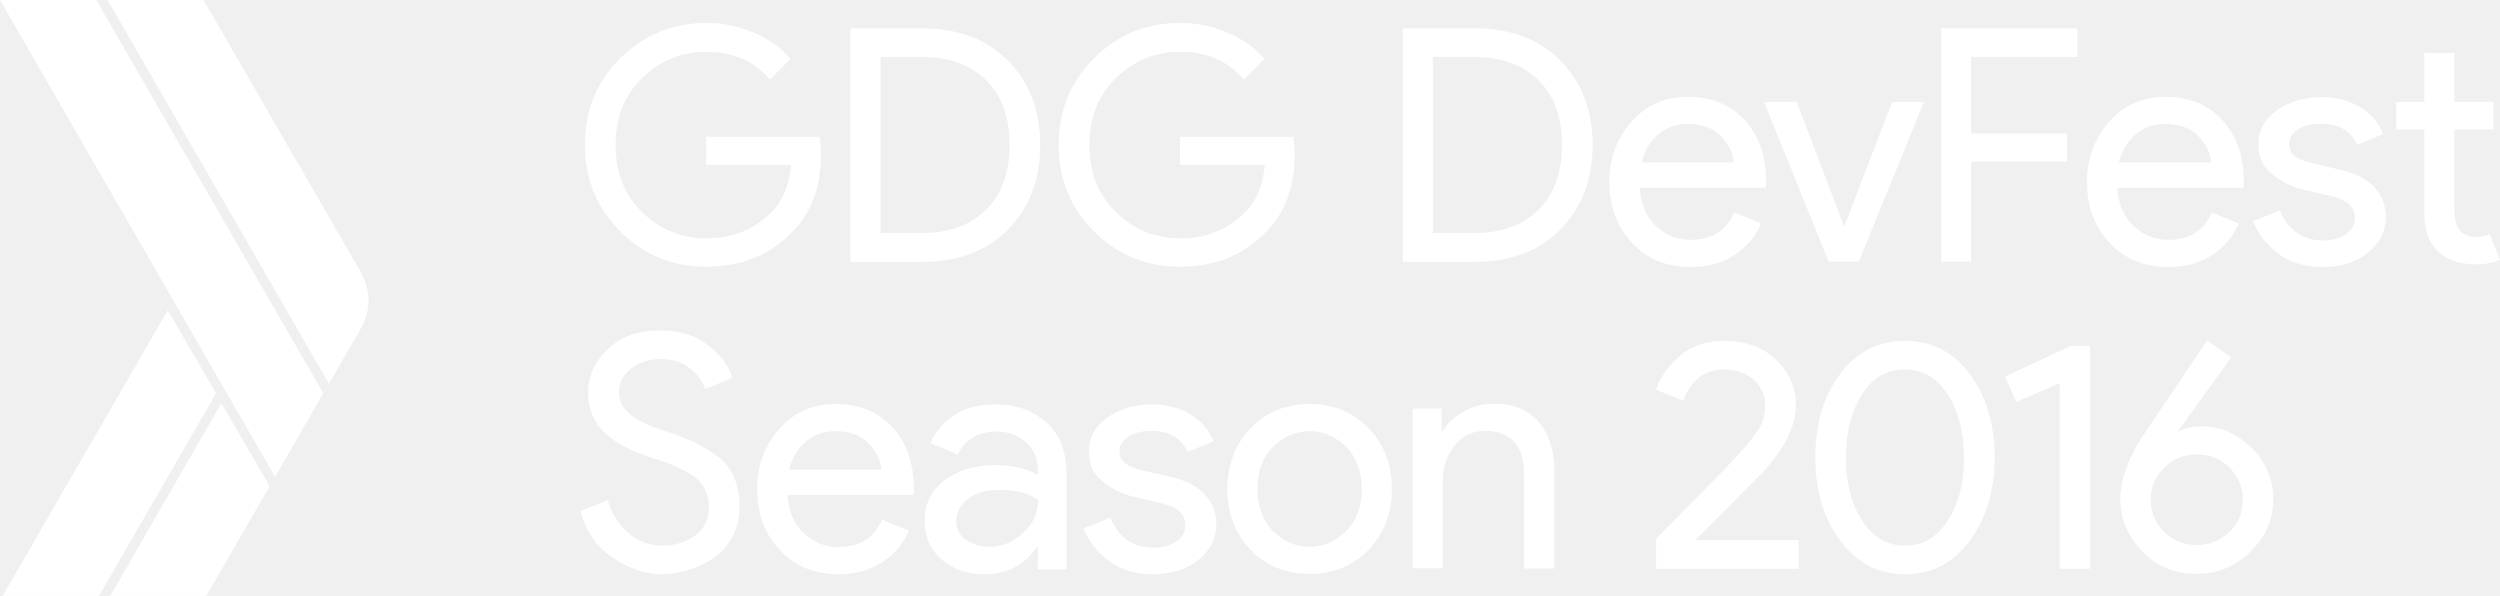
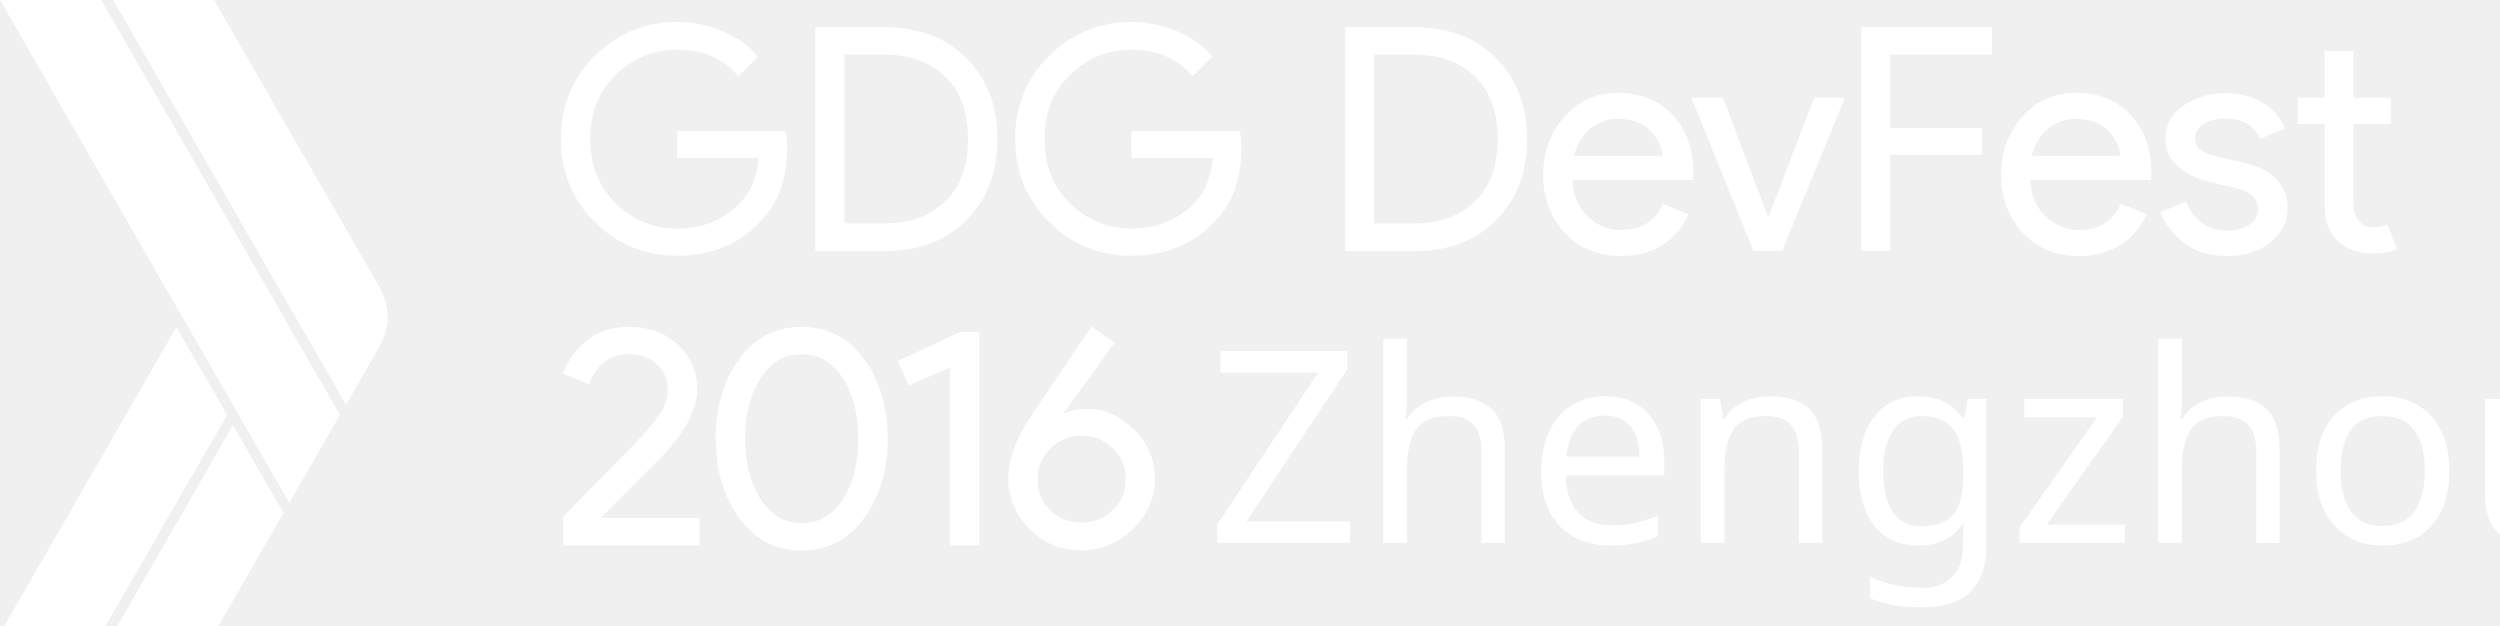
- <svg xmlns="http://www.w3.org/2000/svg" id="Layer_4" viewBox="0 0 839 200">
-   <style>.st0{fill:#FFFFFF;}</style>
-   <g id="XMLID_7_">
-     <path id="XMLID_2_" class="st0" d="M275.5 51.8c0 10.9-3.2 19.7-9.7 26.1-7.4 7.7-17 11.6-28.8 11.6-11.3 0-20.9-3.9-28.8-11.8-7.9-7.8-11.9-17.6-11.9-29.1s4-21.3 11.9-29.1c7.9-7.8 17.5-11.8 28.8-11.8 5.6 0 11 1.1 16.1 3.3 5.1 2.2 9.2 5.1 12.2 8.8l-6.9 6.9c-5.2-6.2-12.3-9.3-21.4-9.3-8.2 0-15.4 2.9-21.4 8.7-6 5.8-9 13.3-9 22.6s3 16.8 9 22.6c6 5.8 13.1 8.7 21.4 8.7 8.8 0 16-2.9 21.9-8.8 3.8-3.8 6-9.1 6.6-15.9H237v-9.4h38c.3 2.1.5 4 .5 5.9z" />
-     <path id="XMLID_4_" class="st0" d="M285.4 87.8V9.5h24c12 0 21.7 3.6 28.9 10.9 7.2 7.3 10.8 16.7 10.8 28.3s-3.6 21-10.8 28.3c-7.2 7.3-16.8 10.9-28.9 10.9h-24zm10.1-9.6h13.9c9 0 16.2-2.6 21.5-7.8 5.3-5.2 7.9-12.4 7.9-21.8 0-9.3-2.6-16.5-7.9-21.7-5.3-5.2-12.5-7.8-21.5-7.8h-13.9v59.1z" />
-     <path id="XMLID_8_" class="st0" d="M434.5 51.8c0 10.9-3.2 19.7-9.7 26.1-7.4 7.7-17 11.6-28.8 11.6-11.3 0-20.9-3.9-28.8-11.8-7.9-7.8-11.9-17.6-11.9-29.1s4-21.3 11.9-29.1c7.9-7.8 17.5-11.8 28.8-11.8 5.6 0 11 1.1 16.1 3.3 5.1 2.2 9.2 5.1 12.2 8.8l-6.9 6.9c-5.2-6.2-12.3-9.3-21.4-9.3-8.2 0-15.4 2.9-21.4 8.7-6 5.8-9 13.3-9 22.6s3 16.8 9 22.6c6 5.8 13.1 8.7 21.4 8.7 8.8 0 16-2.9 21.9-8.8 3.8-3.8 6-9.1 6.6-15.9H396v-9.4h38c.3 2.1.5 4 .5 5.9z" />
-     <path id="XMLID_10_" class="st0" d="M470.8 87.8V9.5h24c12 0 21.7 3.6 28.9 10.9 7.2 7.3 10.8 16.7 10.8 28.3s-3.6 21-10.8 28.3c-7.2 7.3-16.8 10.9-28.9 10.9h-24zm10.1-9.6h13.9c9 0 16.2-2.6 21.5-7.8 5.3-5.2 7.9-12.4 7.9-21.8 0-9.3-2.6-16.5-7.9-21.7-5.3-5.2-12.5-7.8-21.5-7.8h-13.9v59.1z" />
-     <path id="XMLID_13_" class="st0" d="M567.4 89.6c-8.1 0-14.7-2.7-19.7-8.1-5.1-5.4-7.6-12.2-7.6-20.5 0-7.8 2.5-14.5 7.4-20.1 4.9-5.6 11.2-8.4 18.9-8.4 7.9 0 14.3 2.6 19.1 7.8 4.8 5.2 7.2 12.1 7.2 20.8l-.1 1.9h-42.3c.3 5.4 2.1 9.7 5.4 12.8 3.3 3.1 7.2 4.7 11.6 4.7 7.2 0 12.1-3.1 14.7-9.2l9 3.7c-1.8 4.2-4.6 7.6-8.6 10.4-4.2 2.8-9.1 4.2-15 4.2zm14.5-35c-.2-3.1-1.6-6-4.2-8.8-2.6-2.8-6.4-4.2-11.5-4.2-3.7 0-6.9 1.2-9.7 3.5-2.7 2.3-4.6 5.5-5.6 9.4h31z" />
-     <path id="XMLID_16_" class="st0" d="M613.7 87.8L592 34.2h11l15.8 41.6h.2l16-41.6h10.7l-21.9 53.6h-10.1z" />
-     <path id="XMLID_18_" class="st0" d="M661.6 87.8h-10.1V9.5h45.7v9.6h-35.7v25.7h32.2v9.4h-32.2v33.6z" />
-     <path id="XMLID_20_" class="st0" d="M727.7 89.6c-8.1 0-14.7-2.7-19.7-8.1-5.1-5.4-7.6-12.2-7.6-20.5 0-7.8 2.5-14.5 7.4-20.1 4.9-5.6 11.2-8.4 18.9-8.4 7.9 0 14.3 2.6 19.1 7.8 4.8 5.2 7.2 12.1 7.2 20.8l-.1 1.9h-42.3c.3 5.4 2.1 9.7 5.4 12.8 3.3 3.1 7.2 4.7 11.6 4.7 7.2 0 12.1-3.1 14.7-9.2l9 3.7c-1.8 4.2-4.6 7.6-8.6 10.4-4.3 2.8-9.2 4.2-15 4.2zm14.4-35c-.2-3.1-1.6-6-4.2-8.8-2.6-2.8-6.4-4.2-11.5-4.2-3.7 0-6.9 1.2-9.7 3.5-2.7 2.3-4.6 5.5-5.6 9.4h31z" />
-     <path id="XMLID_27_" class="st0" d="M779.5 89.6c-6 0-10.9-1.5-14.8-4.4-3.9-2.9-6.8-6.6-8.6-10.9l9-3.7c2.8 6.7 7.7 10.1 14.5 10.1 3.1 0 5.7-.7 7.7-2.1 2-1.4 3-3.2 3-5.5 0-3.5-2.4-5.9-7.3-7.1l-10.8-2.6c-3.4-.9-6.7-2.5-9.7-5-3.1-2.4-4.6-5.7-4.6-9.9 0-4.7 2.1-8.6 6.3-11.5 4.2-3 9.2-4.4 14.9-4.4 4.7 0 9 1.1 12.7 3.2 3.7 2.2 6.4 5.2 8 9.2l-8.8 3.6c-2-4.7-6.1-7.1-12.2-7.1-3 0-5.5.6-7.5 1.9-2 1.2-3.1 2.9-3.1 5 0 3.1 2.4 5.1 7.1 6.2l10.6 2.5c5 1.2 8.8 3.2 11.2 6 2.4 2.8 3.6 6.1 3.6 9.6 0 4.8-2 8.8-5.9 12-4 3.3-9.1 4.9-15.3 4.9z" />
-     <path id="XMLID_29_" class="st0" d="M830.9 88.7c-5.6 0-9.9-1.5-12.9-4.5s-4.4-7.2-4.4-12.7V43.4h-9.4v-9.2h9.4V17.8h10.1v16.4h13.1v9.2h-13.1v27.3c0 5.8 2.4 8.8 7.2 8.8 1.8 0 3.4-.3 4.6-.9l3.5 8.6c-2.2 1-4.9 1.5-8.1 1.5z" />
-     <path id="XMLID_31_" class="st0" d="M222.2 192.7c-5.7 0-11.2-1.9-16.7-5.6-5.4-3.7-9-8.9-10.7-15.6l9.2-3.7c1.1 4.3 3.3 7.9 6.7 10.9 3.4 3 7.2 4.4 11.4 4.4 4.4 0 8.1-1.1 11.2-3.4 3.1-2.3 4.6-5.4 4.6-9.4 0-4.4-1.6-7.7-4.6-10.1-3.1-2.4-8-4.6-14.7-6.6-6.9-2.2-12.2-5-15.8-8.5-3.6-3.5-5.4-7.9-5.4-13.3 0-5.6 2.2-10.5 6.7-14.7 4.4-4.2 10.2-6.2 17.4-6.2 6.6 0 12 1.7 16.2 5 4.2 3.3 6.9 6.9 8.1 10.9l-9.2 3.8c-.7-2.5-2.3-4.8-4.9-6.9-2.6-2.1-5.9-3.2-10-3.2-3.9 0-7.2 1.1-9.9 3.2-2.7 2.2-4.1 4.8-4.1 8 0 2.9 1.3 5.4 3.8 7.4s6.2 3.8 11.1 5.4c3.9 1.2 7.1 2.4 9.7 3.6 2.6 1.2 5.2 2.7 7.9 4.6 2.7 1.9 4.7 4.3 6 7.2 1.3 2.9 2 6.2 2 10s-.8 7.2-2.4 10.2c-1.6 3-3.6 5.4-6.2 7.1-2.6 1.8-5.4 3.1-8.4 4-2.8 1-5.9 1.5-9 1.5z" />
-     <path id="XMLID_33_" class="st0" d="M281.4 192.7c-8.1 0-14.7-2.7-19.7-8.1-5.1-5.4-7.6-12.2-7.6-20.5 0-7.8 2.5-14.5 7.4-20.1 4.9-5.6 11.2-8.4 18.9-8.4 7.9 0 14.3 2.6 19.1 7.8 4.8 5.2 7.2 12.1 7.2 20.8l-.1 1.9h-42.3c.3 5.4 2.1 9.7 5.4 12.8 3.3 3.1 7.2 4.7 11.6 4.7 7.2 0 12.1-3.1 14.7-9.2l9 3.7c-1.8 4.2-4.6 7.6-8.6 10.4-4.3 2.8-9.2 4.2-15 4.2zm14.4-35c-.2-3.1-1.6-6-4.2-8.8-2.6-2.8-6.4-4.2-11.5-4.2-3.7 0-6.9 1.2-9.7 3.5-2.7 2.3-4.6 5.5-5.6 9.4h31z" />
-     <path id="XMLID_36_" class="st0" d="M330.3 192.7c-5.7 0-10.4-1.6-14.3-4.9-3.8-3.3-5.7-7.6-5.7-13 0-5.8 2.3-10.4 6.8-13.7 4.5-3.3 10.1-5 16.7-5 5.9 0 10.8 1.1 14.5 3.3v-1.5c0-3.9-1.3-7.1-4-9.5-2.7-2.4-6-3.6-10-3.6-2.9 0-5.6.7-7.9 2.1-2.4 1.4-4 3.3-4.9 5.7l-9.2-3.9c1.2-3.2 3.7-6.2 7.3-8.9 3.6-2.7 8.5-4.1 14.4-4.1 6.9 0 12.5 2 17.1 6 4.5 4 6.8 9.7 6.8 17v32.4h-9.6v-7.4h-.4c-4 5.9-9.9 9-17.6 9zm1.7-9.2c4.2 0 7.9-1.5 11.3-4.6 3.4-3.1 5.1-6.8 5.1-11-2.8-2.3-7.1-3.5-12.8-3.5-4.9 0-8.6 1.1-11 3.2-2.5 2.1-3.7 4.6-3.7 7.4 0 2.6 1.1 4.7 3.4 6.2 2.2 1.5 4.7 2.3 7.7 2.3z" />
-     <path id="XMLID_39_" class="st0" d="M387 192.7c-6 0-10.9-1.5-14.8-4.4-3.9-2.9-6.8-6.6-8.6-10.9l9-3.7c2.8 6.7 7.7 10.1 14.5 10.1 3.1 0 5.7-.7 7.7-2.1 2-1.4 3-3.2 3-5.5 0-3.5-2.4-5.9-7.3-7.1l-10.8-2.6c-3.4-.9-6.7-2.5-9.7-5-3.1-2.4-4.6-5.7-4.6-9.9 0-4.7 2.1-8.6 6.3-11.5 4.2-3 9.2-4.4 14.9-4.4 4.7 0 9 1.1 12.7 3.2 3.7 2.2 6.4 5.2 8 9.2l-8.8 3.6c-2-4.7-6.1-7.1-12.2-7.1-3 0-5.5.6-7.5 1.9-2 1.2-3.1 2.9-3.1 5 0 3.1 2.4 5.1 7.1 6.2l10.6 2.5c5 1.2 8.7 3.2 11.2 6 2.4 2.8 3.6 6.1 3.6 9.6 0 4.8-2 8.8-5.9 12-4.1 3.3-9.1 4.9-15.3 4.9z" />
-     <path id="XMLID_41_" class="st0" d="M419.7 143.7c5.2-5.4 11.8-8.1 19.8-8.1s14.6 2.7 19.8 8.1c5.2 5.4 7.8 12.2 7.8 20.4s-2.6 15-7.8 20.4c-5.2 5.4-11.8 8.1-19.8 8.1s-14.6-2.7-19.8-8.1c-5.2-5.4-7.8-12.2-7.8-20.4 0-8.1 2.6-14.9 7.8-20.4zm7.5 34.5c3.5 3.5 7.6 5.3 12.3 5.3 4.7 0 8.8-1.8 12.3-5.3s5.2-8.2 5.2-14.1c0-5.8-1.7-10.5-5.2-14.1-3.5-3.5-7.6-5.3-12.3-5.3-4.7 0-8.8 1.8-12.3 5.3s-5.2 8.2-5.2 14.1 1.7 10.6 5.2 14.1z" />
-     <path id="XMLID_44_" class="st0" d="M483.8 137.3v7.4h.4c1.5-2.6 3.8-4.7 6.9-6.5 3.1-1.8 6.5-2.7 10.1-2.7 6.6 0 11.7 2 15.2 6.1s5.2 9.6 5.2 16.4v32.8h-10.1v-31.3c0-9.9-4.4-14.9-13.2-14.9-4.2 0-7.5 1.7-10.2 5-2.6 3.3-3.9 7.2-3.9 11.5v29.6h-10.1v-53.6h9.7z" />
-     <path id="XMLID_46_" class="st0" d="M603.5 190.9h-47.7v-10.1c14.3-14.4 23.4-23.7 27.5-28.1 3.6-4 6-7.1 7.2-9.1 1.2-2.1 1.9-4.6 1.9-7.7 0-3.1-1.2-5.9-3.7-8.3-2.5-2.4-5.8-3.6-10-3.6-3.8 0-6.9 1.1-9.2 3.3-2.3 2.2-3.8 4.6-4.5 7.2l-9.2-3.7c1.2-3.9 3.8-7.7 7.8-11.2 3.9-3.5 9-5.2 15.3-5.2 6.9 0 12.6 2.1 17.1 6.3 4.4 4.2 6.7 9.3 6.7 15.2 0 7.3-4 15.1-11.9 23.4l-21.9 22h34.7v9.6z" />
-     <path id="XMLID_48_" class="st0" d="M661.1 181.4c-5.5 7.5-12.8 11.3-21.8 11.3s-16.2-3.8-21.8-11.3c-5.5-7.5-8.3-16.8-8.3-27.9 0-11.2 2.8-20.5 8.3-27.9 5.5-7.5 12.8-11.2 21.8-11.2s16.2 3.7 21.8 11.2c5.5 7.5 8.3 16.8 8.3 27.9 0 11.1-2.8 20.4-8.3 27.9zm-21.8 1.7c6 0 10.8-2.8 14.4-8.4 3.6-5.6 5.4-12.6 5.4-21.1 0-8.5-1.8-15.6-5.4-21.2-3.6-5.6-8.4-8.4-14.4-8.4-6.1 0-10.9 2.8-14.4 8.4-3.6 5.6-5.4 12.6-5.4 21.2 0 8.5 1.8 15.5 5.4 21.1 3.6 5.6 8.4 8.4 14.4 8.4z" />
-     <path id="XMLID_51_" class="st0" d="M701.3 190.9h-10.1v-62.3l-14.5 6.3-3.8-8.5 22-10.3h6.5v74.8z" />
-     <path id="XMLID_53_" class="st0" d="M739.5 143.1c5.8 0 11.2 2.4 16.1 7.2 4.9 4.8 7.3 10.6 7.3 17.3 0 6.6-2.5 12.5-7.6 17.5s-11.1 7.5-18 7.5c-7.4 0-13.6-2.5-18.4-7.6-4.9-5.1-7.3-10.9-7.3-17.4 0-6.9 2.9-14.7 8.8-23.2l20.3-30.1 8.1 5.6-17.8 24.7.2.2c1.8-1.1 4.5-1.7 8.3-1.7zm-2.2 39.8c4.2 0 7.9-1.5 10.9-4.4 3-2.9 4.5-6.5 4.5-10.8 0-4.2-1.5-7.8-4.5-10.8-3-3-6.7-4.4-10.9-4.4s-7.9 1.5-10.9 4.4c-3.1 3-4.6 6.5-4.6 10.8 0 4.3 1.5 7.9 4.5 10.8 3 3 6.7 4.4 11 4.4z" />
-   </g>
-   <g id="XMLID_261_">
-     <path id="XMLID_259_" class="st0" d="M32.3 0H0l92.3 160 16.2-28z" />
-     <path id="XMLID_258_" class="st0" d="M120.9 91L68.3 0H36.1l74.3 128.8 10.5-18.2c1.7-2.8 2.8-6.2 2.8-9.8-.1-3.6-1.1-6.9-2.8-9.8z" />
-     <path id="XMLID_257_" class="st0" d="M56.3 104.1L.9 200h32.3l39.3-68z" />
-     <path id="XMLID_256_" class="st0" d="M74.3 135.3L37 200h32.2l21.3-36.8z" />
+ <svg xmlns="http://www.w3.org/2000/svg" width="875px" height="219px" viewBox="0 0 875 219" version="1.1">
+   <defs />
+   <g id="Page-1" stroke="none" stroke-width="1" fill="none" fill-rule="evenodd">
+     <g id="Artboard" fill="#FFFFFF">
+       <g id="logo-white">
+         <g id="XMLID_7_" transform="translate(194, 7)">
+           <path d="M81.5,44.8 C81.5,55.7 78.3,64.5 71.8,70.9 C64.4,78.6 54.8,82.5 43,82.5 C31.7,82.5 22.1,78.6 14.2,70.7 C6.3,62.9 2.3,53.1 2.3,41.6 C2.3,30.1 6.3,20.3 14.2,12.5 C22.1,4.7 31.7,0.7 43,0.7 C48.6,0.7 54,1.8 59.1,4 C64.2,6.2 68.3,9.1 71.3,12.8 L64.4,19.7 C59.2,13.5 52.1,10.4 43,10.4 C34.8,10.4 27.6,13.3 21.6,19.1 C15.6,24.9 12.6,32.4 12.6,41.7 C12.6,51 15.6,58.5 21.6,64.3 C27.6,70.1 34.7,73 43,73 C51.8,73 59,70.1 64.9,64.2 C68.7,60.4 70.9,55.1 71.5,48.3 L43,48.3 L43,38.9 L81,38.9 C81.3,41 81.5,42.9 81.5,44.8 L81.5,44.8 Z" id="XMLID_2_" />
+           <path d="M91.4,80.8 L91.4,2.5 L115.4,2.5 C127.4,2.5 137.1,6.1 144.3,13.4 C151.5,20.7 155.1,30.1 155.1,41.7 C155.1,53.3 151.5,62.7 144.3,70 C137.1,77.3 127.5,80.9 115.4,80.9 L91.4,80.9 L91.4,80.8 Z M101.5,71.2 L115.4,71.2 C124.4,71.2 131.6,68.6 136.9,63.4 C142.2,58.2 144.8,51 144.8,41.6 C144.8,32.3 142.2,25.1 136.9,19.9 C131.6,14.7 124.4,12.1 115.4,12.1 L101.5,12.1 L101.5,71.2 L101.5,71.2 Z" id="XMLID_4_" />
+           <path d="M240.5,44.8 C240.5,55.7 237.3,64.5 230.8,70.9 C223.4,78.6 213.8,82.5 202,82.5 C190.7,82.5 181.1,78.6 173.2,70.7 C165.3,62.9 161.3,53.1 161.3,41.6 C161.3,30.1 165.3,20.3 173.2,12.5 C181.1,4.7 190.7,0.7 202,0.7 C207.6,0.7 213,1.8 218.1,4 C223.2,6.2 227.3,9.1 230.3,12.8 L223.4,19.7 C218.2,13.5 211.1,10.4 202,10.4 C193.8,10.4 186.6,13.3 180.6,19.1 C174.6,24.9 171.6,32.4 171.6,41.7 C171.6,51 174.6,58.5 180.6,64.3 C186.6,70.1 193.7,73 202,73 C210.8,73 218,70.1 223.9,64.2 C227.7,60.4 229.9,55.1 230.5,48.3 L202,48.3 L202,38.9 L240,38.9 C240.3,41 240.5,42.9 240.5,44.8 L240.5,44.8 Z" id="XMLID_8_" />
+           <path d="M276.8,80.8 L276.8,2.5 L300.8,2.5 C312.8,2.5 322.5,6.1 329.7,13.4 C336.9,20.7 340.5,30.1 340.5,41.7 C340.5,53.3 336.9,62.7 329.7,70 C322.5,77.3 312.9,80.9 300.8,80.9 L276.8,80.9 L276.8,80.8 Z M286.9,71.2 L300.8,71.2 C309.8,71.2 317,68.6 322.3,63.4 C327.6,58.2 330.2,51 330.2,41.6 C330.2,32.3 327.6,25.1 322.3,19.9 C317,14.7 309.8,12.1 300.8,12.1 L286.9,12.1 L286.9,71.2 L286.9,71.2 Z" id="XMLID_10_" />
+           <path d="M373.4,82.6 C365.3,82.6 358.7,79.9 353.7,74.5 C348.6,69.1 346.1,62.3 346.1,54 C346.1,46.2 348.6,39.5 353.5,33.9 C358.4,28.3 364.7,25.5 372.4,25.5 C380.3,25.5 386.7,28.1 391.5,33.3 C396.3,38.5 398.7,45.4 398.7,54.1 L398.6,56 L356.3,56 C356.6,61.4 358.4,65.7 361.7,68.8 C365,71.9 368.9,73.5 373.3,73.5 C380.5,73.5 385.4,70.4 388,64.3 L397,68 C395.2,72.2 392.4,75.6 388.4,78.4 C384.2,81.2 379.3,82.6 373.4,82.6 L373.4,82.6 Z M387.9,47.6 C387.7,44.5 386.3,41.6 383.7,38.8 C381.1,36 377.3,34.6 372.2,34.6 C368.5,34.6 365.3,35.8 362.5,38.1 C359.8,40.4 357.9,43.6 356.9,47.5 L387.9,47.5 L387.9,47.6 Z" id="XMLID_13_" />
+           <polygon id="XMLID_16_" points="419.7 80.8 398 27.2 409 27.2 424.8 68.8 425 68.8 441 27.2 451.7 27.2 429.8 80.8 419.7 80.8" />
+           <polygon id="XMLID_18_" points="467.6 80.8 457.5 80.8 457.5 2.5 503.2 2.5 503.2 12.1 467.5 12.1 467.5 37.8 499.7 37.8 499.7 47.2 467.5 47.2 467.5 80.8" />
+           <path d="M533.7,82.6 C525.6,82.6 519,79.9 514,74.5 C508.9,69.1 506.4,62.3 506.4,54 C506.4,46.2 508.9,39.5 513.8,33.9 C518.7,28.3 525,25.5 532.7,25.5 C540.6,25.5 547,28.1 551.8,33.3 C556.6,38.5 559,45.4 559,54.1 L558.9,56 L516.6,56 C516.9,61.4 518.7,65.7 522,68.8 C525.3,71.9 529.2,73.5 533.6,73.5 C540.8,73.5 545.7,70.4 548.3,64.3 L557.3,68 C555.5,72.2 552.7,75.6 548.7,78.4 C544.4,81.2 539.5,82.6 533.7,82.6 L533.7,82.6 Z M548.1,47.6 C547.9,44.5 546.5,41.6 543.9,38.8 C541.3,36 537.5,34.6 532.4,34.6 C528.7,34.6 525.5,35.8 522.7,38.1 C520,40.4 518.1,43.6 517.1,47.5 L548.1,47.5 L548.1,47.6 Z" id="XMLID_20_" />
+           <path d="M585.5,82.6 C579.5,82.6 574.6,81.1 570.7,78.2 C566.8,75.3 563.9,71.6 562.1,67.3 L571.1,63.6 C573.9,70.3 578.8,73.7 585.6,73.7 C588.7,73.7 591.3,73 593.3,71.6 C595.3,70.2 596.3,68.4 596.3,66.1 C596.3,62.6 593.9,60.2 589,59 L578.2,56.4 C574.8,55.5 571.5,53.9 568.5,51.4 C565.4,49 563.9,45.7 563.9,41.5 C563.9,36.8 566,32.9 570.2,30 C574.4,27 579.4,25.6 585.1,25.6 C589.8,25.6 594.1,26.7 597.8,28.8 C601.5,31 604.2,34 605.8,38 L597,41.6 C595,36.9 590.9,34.5 584.8,34.5 C581.8,34.5 579.3,35.1 577.3,36.4 C575.3,37.6 574.2,39.3 574.2,41.4 C574.2,44.5 576.6,46.5 581.3,47.6 L591.9,50.1 C596.9,51.3 600.7,53.3 603.1,56.1 C605.5,58.9 606.7,62.2 606.7,65.7 C606.7,70.5 604.7,74.5 600.8,77.7 C596.8,81 591.7,82.6 585.5,82.6 L585.5,82.6 Z" id="XMLID_27_" />
+           <path d="M636.9,81.7 C631.3,81.7 627,80.2 624,77.2 C621,74.2 619.6,70 619.6,64.5 L619.6,36.4 L610.2,36.4 L610.2,27.2 L619.6,27.2 L619.6,10.8 L629.7,10.8 L629.7,27.2 L642.8,27.2 L642.8,36.4 L629.7,36.4 L629.7,63.7 C629.7,69.5 632.1,72.5 636.9,72.5 C638.7,72.5 640.3,72.2 641.5,71.6 L645,80.2 C642.8,81.2 640.1,81.7 636.9,81.7 L636.9,81.7 Z" id="XMLID_29_" />
+           <g id="Group" transform="translate(2.3, 107)">
+             <path d="M48.5,76.9 L0.8,76.9 L0.8,66.8 C15.1,52.4 24.2,43.1 28.3,38.7 C31.9,34.7 34.3,31.6 35.5,29.6 C36.7,27.5 37.4,25 37.4,21.9 C37.4,18.8 36.2,16 33.7,13.6 C31.2,11.2 27.9,10 23.7,10 C19.9,10 16.8,11.1 14.5,13.3 C12.2,15.5 10.7,17.9 10,20.5 L0.8,16.8 C2,12.9 4.6,9.1 8.6,5.6 C12.5,2.1 17.6,0.4 23.9,0.4 C30.8,0.4 36.5,2.5 41,6.7 C45.4,10.9 47.7,16 47.7,21.9 C47.7,29.2 43.7,37 35.8,45.3 L13.9,67.3 L48.6,67.3 L48.6,76.9 L48.5,76.9 Z" id="XMLID_46_" />
+             <path d="M106.1,67.4 C100.6,74.9 93.3,78.7 84.3,78.7 C75.3,78.7 68.1,74.9 62.5,67.4 C57,59.9 54.2,50.6 54.2,39.5 C54.2,28.3 57,19 62.5,11.6 C68,4.1 75.3,0.4 84.3,0.4 C93.3,0.4 100.5,4.1 106.1,11.6 C111.6,19.1 114.4,28.4 114.4,39.5 C114.4,50.6 111.6,59.9 106.1,67.4 Z M84.3,69.1 C90.3,69.1 95.1,66.3 98.7,60.7 C102.3,55.1 104.1,48.1 104.1,39.6 C104.1,31.1 102.3,24 98.7,18.4 C95.1,12.8 90.3,10 84.3,10 C78.2,10 73.4,12.8 69.9,18.4 C66.3,24 64.5,31 64.5,39.6 C64.5,48.1 66.3,55.1 69.9,60.7 C73.5,66.3 78.3,69.1 84.3,69.1 Z" id="XMLID_48_" />
+             <polygon id="XMLID_51_" points="146.3 76.9 136.2 76.9 136.2 14.6 121.7 20.9 117.9 12.4 139.9 2.1 146.4 2.1 146.4 76.9" />
+             <path d="M184.5,29.1 C190.3,29.1 195.7,31.5 200.6,36.3 C205.5,41.1 207.9,46.9 207.9,53.6 C207.9,60.2 205.4,66.1 200.3,71.1 C195.2,76.1 189.2,78.6 182.3,78.6 C174.9,78.6 168.7,76.1 163.9,71 C159,65.9 156.6,60.1 156.6,53.6 C156.6,46.7 159.5,38.9 165.4,30.4 L185.7,0.3 L193.8,5.9 L176,30.6 L176.2,30.8 C178,29.7 180.7,29.1 184.5,29.1 Z M182.3,68.9 C186.5,68.9 190.2,67.4 193.2,64.5 C196.2,61.6 197.7,58 197.7,53.7 C197.7,49.5 196.2,45.9 193.2,42.9 C190.2,39.9 186.5,38.5 182.3,38.5 C178.1,38.5 174.4,40 171.4,42.9 C168.3,45.9 166.8,49.4 166.8,53.7 C166.8,58 168.3,61.6 171.3,64.5 C174.3,67.5 178,68.9 182.3,68.9 Z" id="XMLID_53_" />
+           </g>
+           <text id="Zhengzhou" font-family="ProductSans-Regular, Product Sans" font-size="94" font-weight="normal">
+             <tspan x="228.422" y="183">Zhengzhou</tspan>
+           </text>
+         </g>
+         <g id="XMLID_261_">
+           <polygon id="XMLID_259_" points="35.426 0 0 0 101.232 176 119 145.2" />
+           <path d="M132.6,100.1 L74.91,0 L39.594,0 L121.084,141.68 L132.6,121.66 C134.465,118.58 135.671,114.84 135.671,110.88 C135.561,106.92 134.465,103.29 132.6,100.1 L132.6,100.1 Z" id="XMLID_258_" />
+           <polygon id="XMLID_257_" points="61.748 114.51 0.987 220 36.413 220 79.516 145.2" />
+           <polygon id="XMLID_256_" points="81.49 148.83 40.581 220 75.897 220 99.258 179.52" />
+         </g>
+       </g>
+     </g>
  </g>
</svg>
